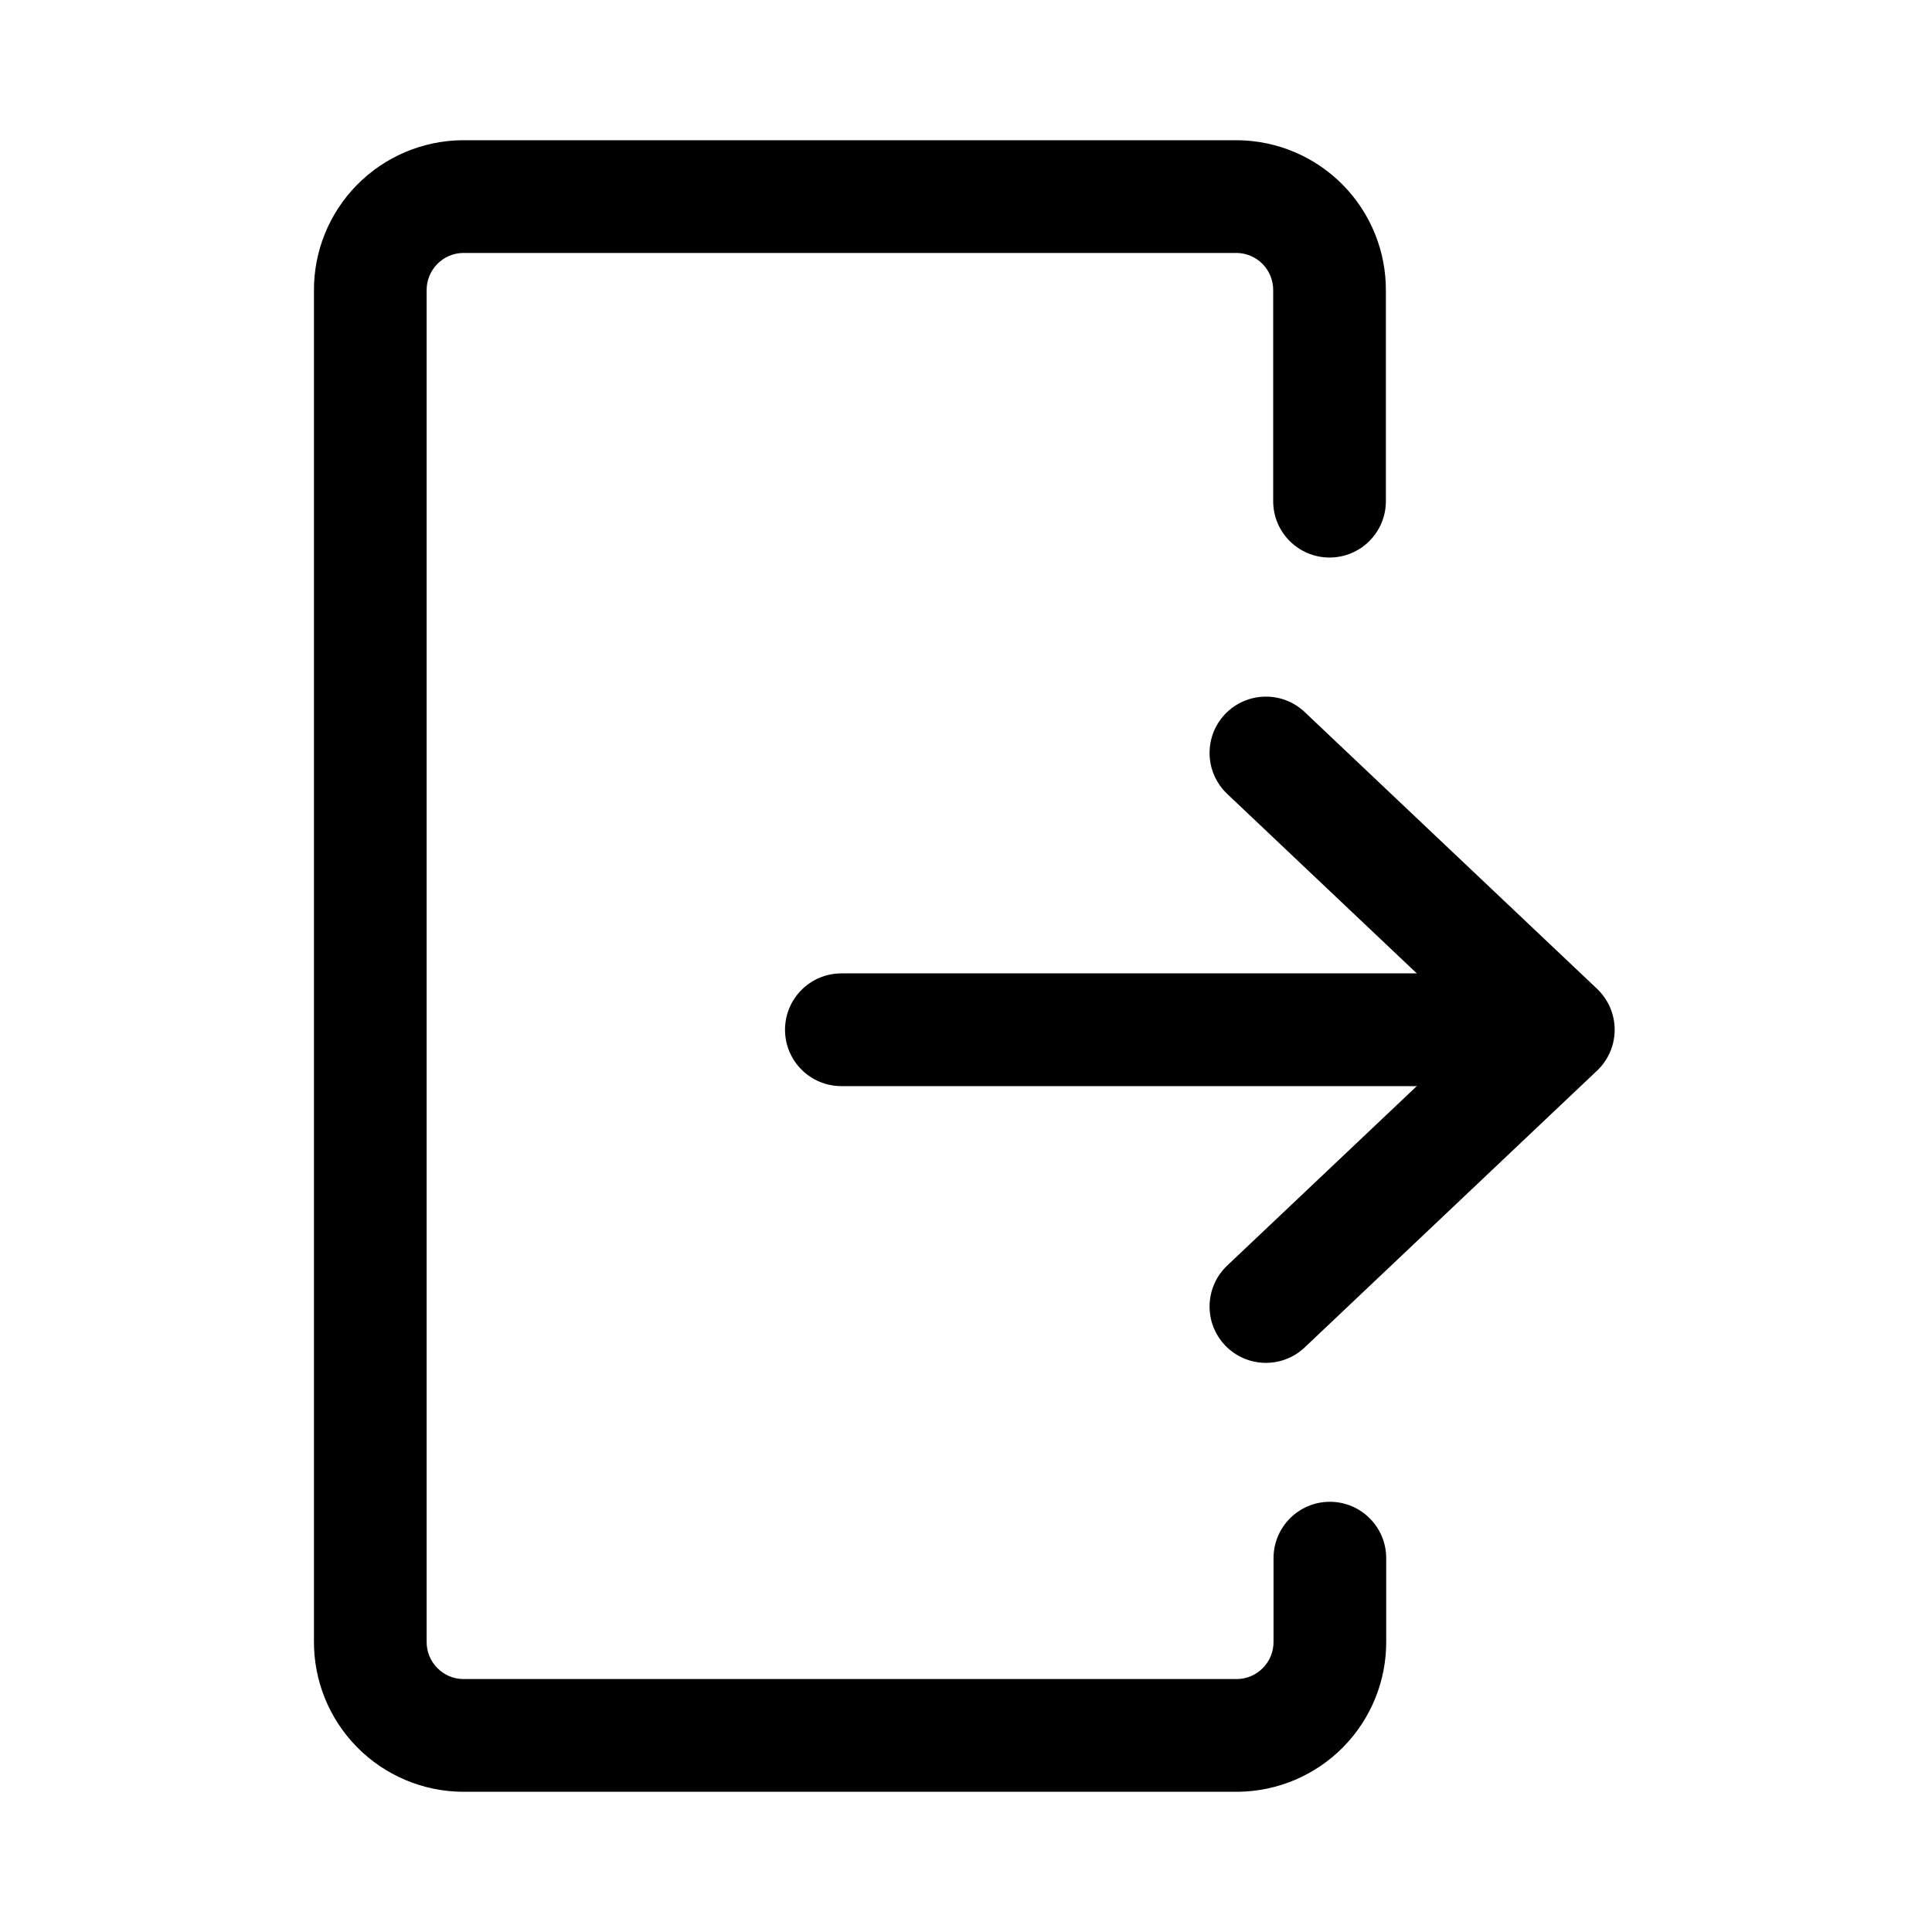
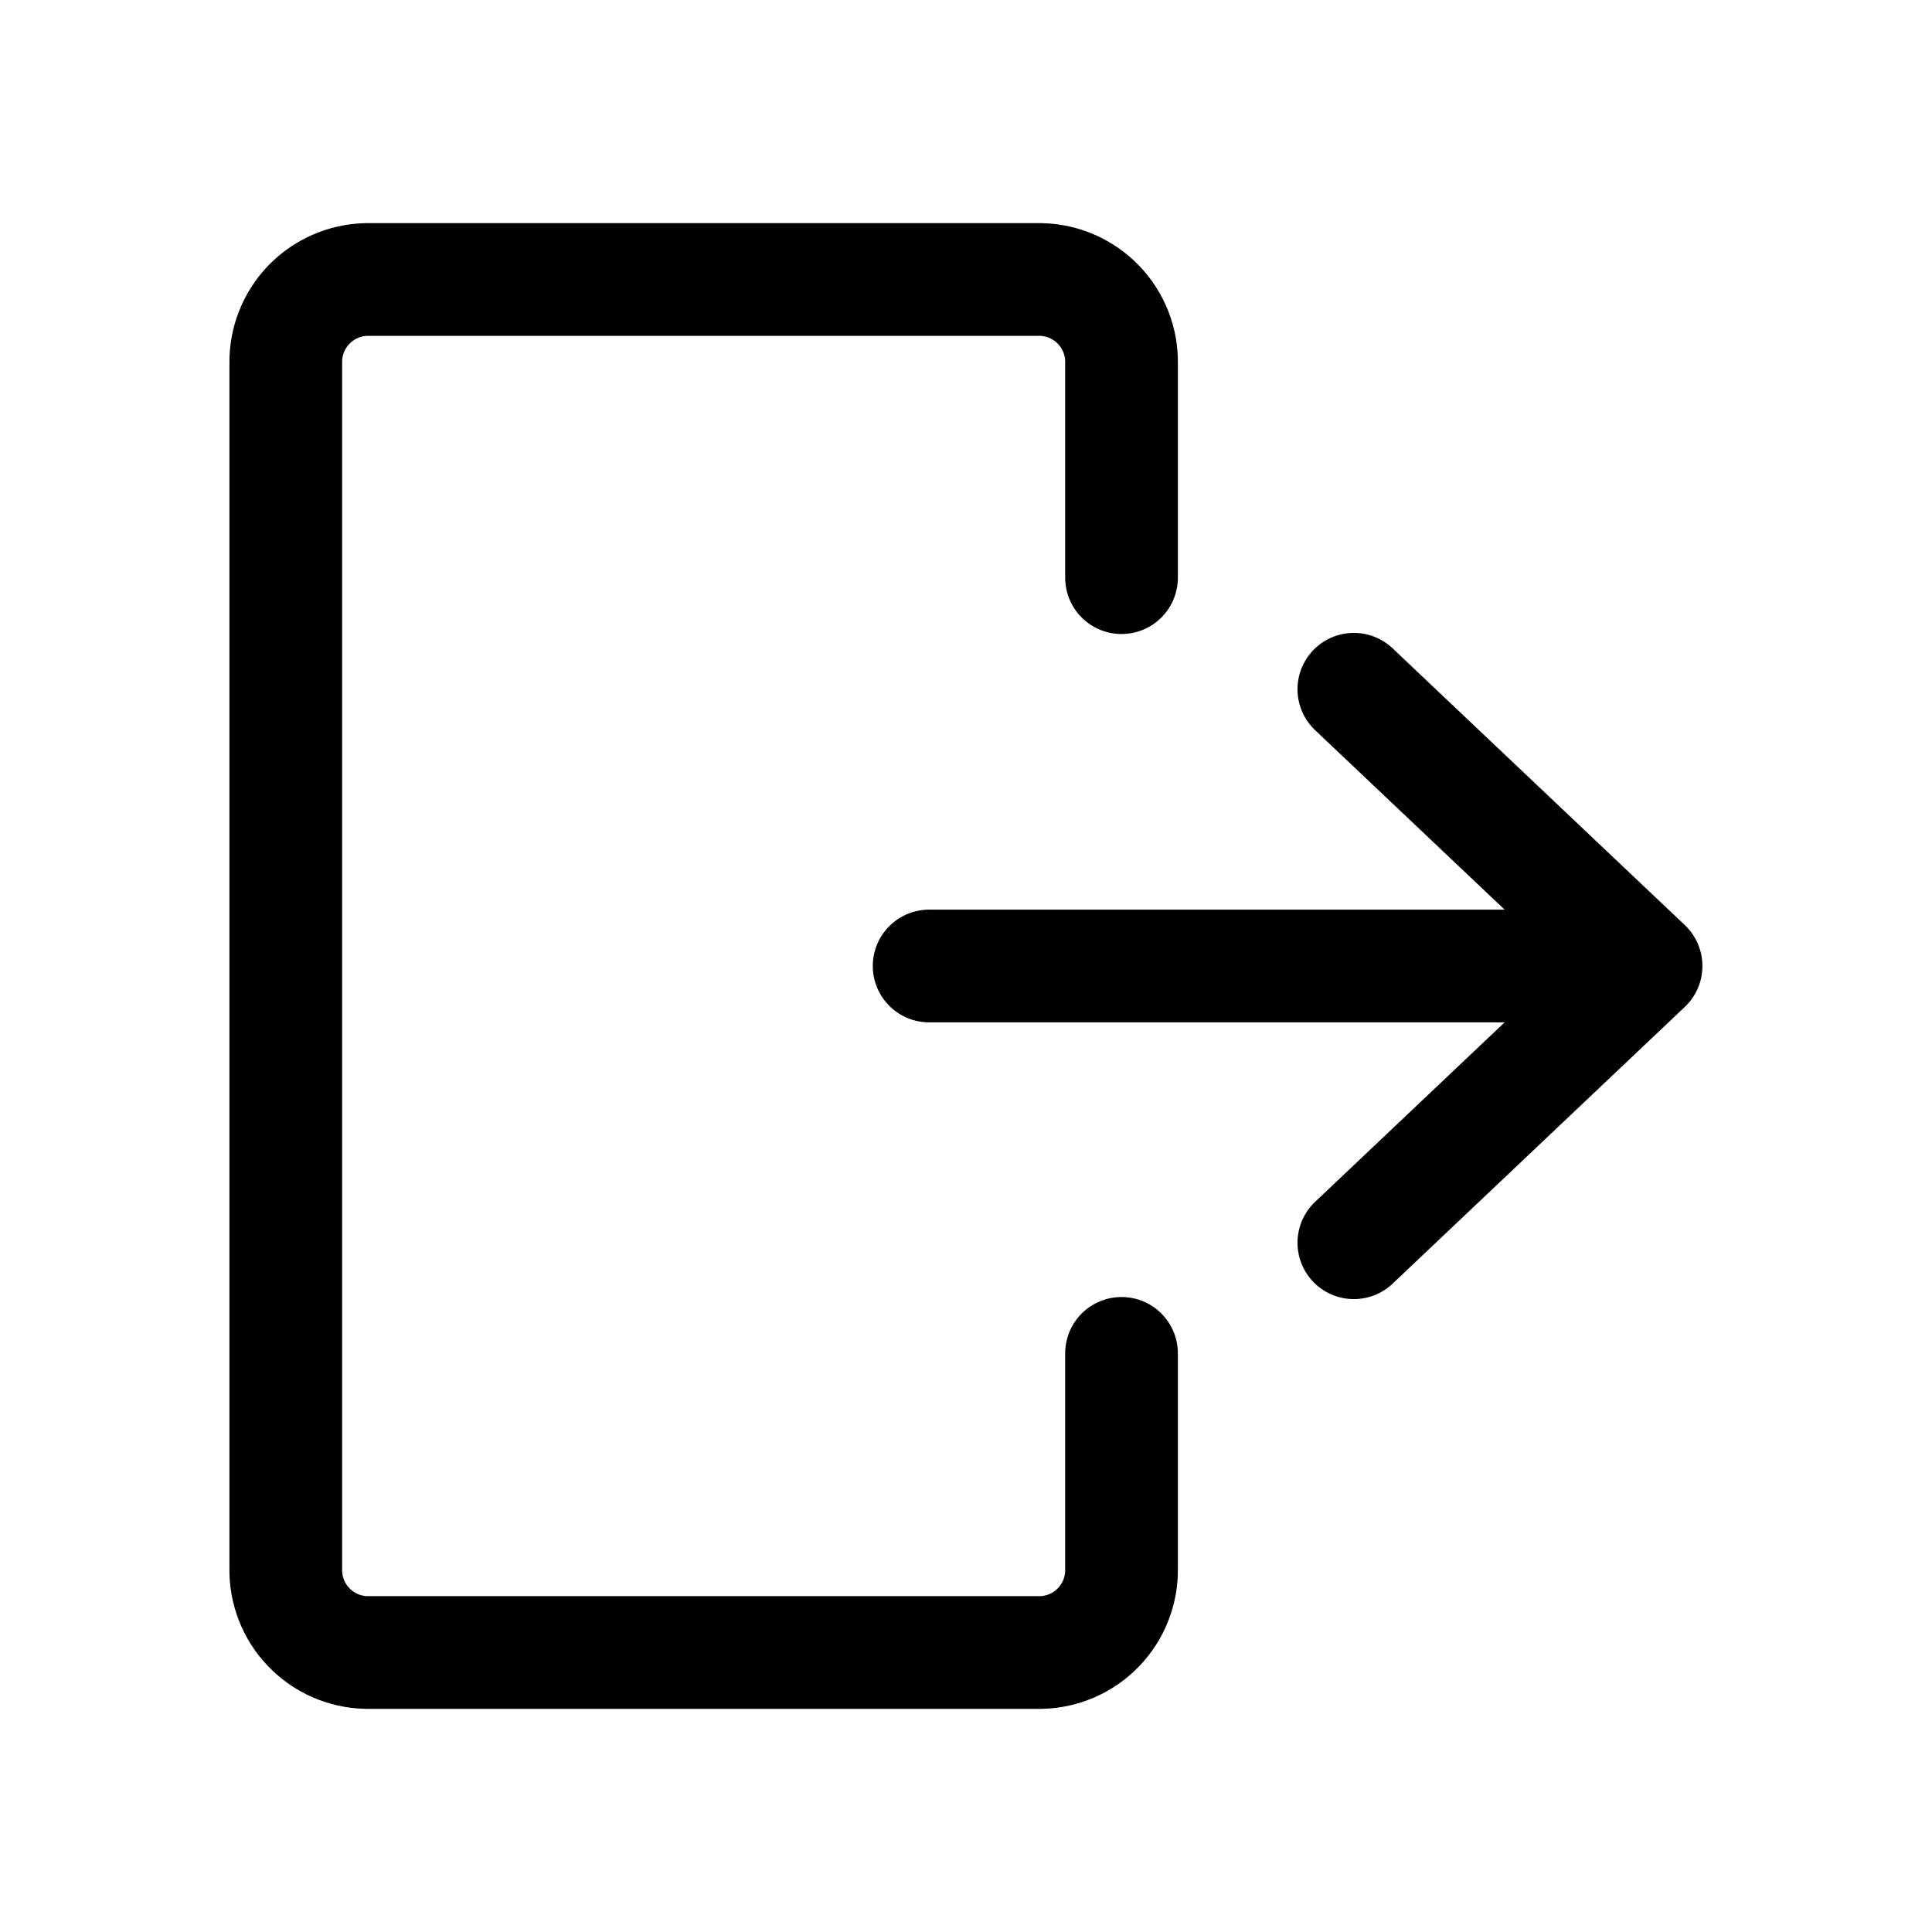
- <svg xmlns="http://www.w3.org/2000/svg" width="40" height="40" viewBox="0 0 40 40" fill="none">
-   <path fill-rule="evenodd" clip-rule="evenodd" d="M16.253 21.32C16.253 20.676 16.775 20.153 17.42 20.153H29.95C30.594 20.153 31.116 20.676 31.116 21.32C31.116 21.964 30.594 22.487 29.95 22.487H17.42C16.775 22.487 16.253 21.964 16.253 21.32Z" fill="currentColor" />
-   <path fill-rule="evenodd" clip-rule="evenodd" d="M25.362 14.787C25.805 14.32 26.544 14.299 27.012 14.742L33.065 20.472C33.298 20.693 33.43 20.999 33.43 21.32C33.43 21.64 33.298 21.947 33.065 22.167L27.012 27.897C26.544 28.34 25.805 28.32 25.362 27.852C24.919 27.384 24.94 26.645 25.408 26.202L30.566 21.32L25.408 16.437C24.94 15.994 24.919 15.255 25.362 14.787Z" fill="currentColor" />
-   <path fill-rule="evenodd" clip-rule="evenodd" d="M9.568 2.903L9.58 2.903H25.613L25.625 2.903C26.447 2.912 27.231 3.246 27.806 3.832C28.38 4.417 28.699 5.205 28.693 6.024V10.377C28.693 11.021 28.171 11.543 27.527 11.543C26.882 11.543 26.36 11.021 26.36 10.377V6.02L26.36 6.01C26.362 5.807 26.283 5.611 26.141 5.466C26 5.322 25.807 5.24 25.606 5.237H9.587C9.386 5.24 9.194 5.322 9.053 5.466C8.911 5.611 8.832 5.807 8.833 6.01L8.833 6.02V33.98L8.833 33.99C8.832 34.091 8.851 34.191 8.889 34.284C8.927 34.378 8.983 34.463 9.054 34.535C9.124 34.606 9.209 34.664 9.301 34.703C9.393 34.742 9.492 34.762 9.592 34.763H25.613C25.814 34.76 26.006 34.678 26.147 34.534C26.29 34.389 26.369 34.193 26.367 33.99L26.367 33.98V32.26C26.367 31.616 26.889 31.093 27.533 31.093C28.178 31.093 28.7 31.616 28.7 32.26V33.976C28.706 34.795 28.387 35.583 27.813 36.168C27.238 36.754 26.453 37.088 25.632 37.097L25.62 37.097H9.587L9.579 37.097C9.171 37.094 8.768 37.011 8.393 36.852C8.017 36.693 7.677 36.462 7.391 36.172C7.105 35.881 6.879 35.537 6.726 35.16C6.574 34.783 6.497 34.381 6.5 33.975V6.024C6.494 5.205 6.813 4.417 7.387 3.832C7.962 3.246 8.747 2.912 9.568 2.903Z" fill="currentColor" />
+ <svg xmlns="http://www.w3.org/2000/svg" width="120" height="120" viewBox="0 0 120 120" fill="none">
+   <path d="M69.66 84.06V97.42C69.687 98.775 69.176 100.085 68.239 101.063C67.301 102.042 66.014 102.609 64.66 102.64H22.75C21.395 102.609 20.109 102.042 19.172 101.063C18.234 100.085 17.723 98.775 17.75 97.42V22.58C17.723 21.226 18.234 19.916 19.172 18.937C20.109 17.959 21.395 17.392 22.75 17.36H64.66C66.014 17.392 67.301 17.959 68.239 18.937C69.176 19.916 69.687 21.226 69.66 22.58V35.88" stroke="currentColor" stroke-width="7" stroke-linecap="round" stroke-linejoin="round" />
+   <path d="M57.71 60H95.3" stroke="currentColor" stroke-width="7" stroke-miterlimit="10" stroke-linecap="round" />
+   <path d="M84.09 42.81L102.24 60L84.09 77.19" stroke="currentColor" stroke-width="7" stroke-linecap="round" stroke-linejoin="round" />
</svg>
